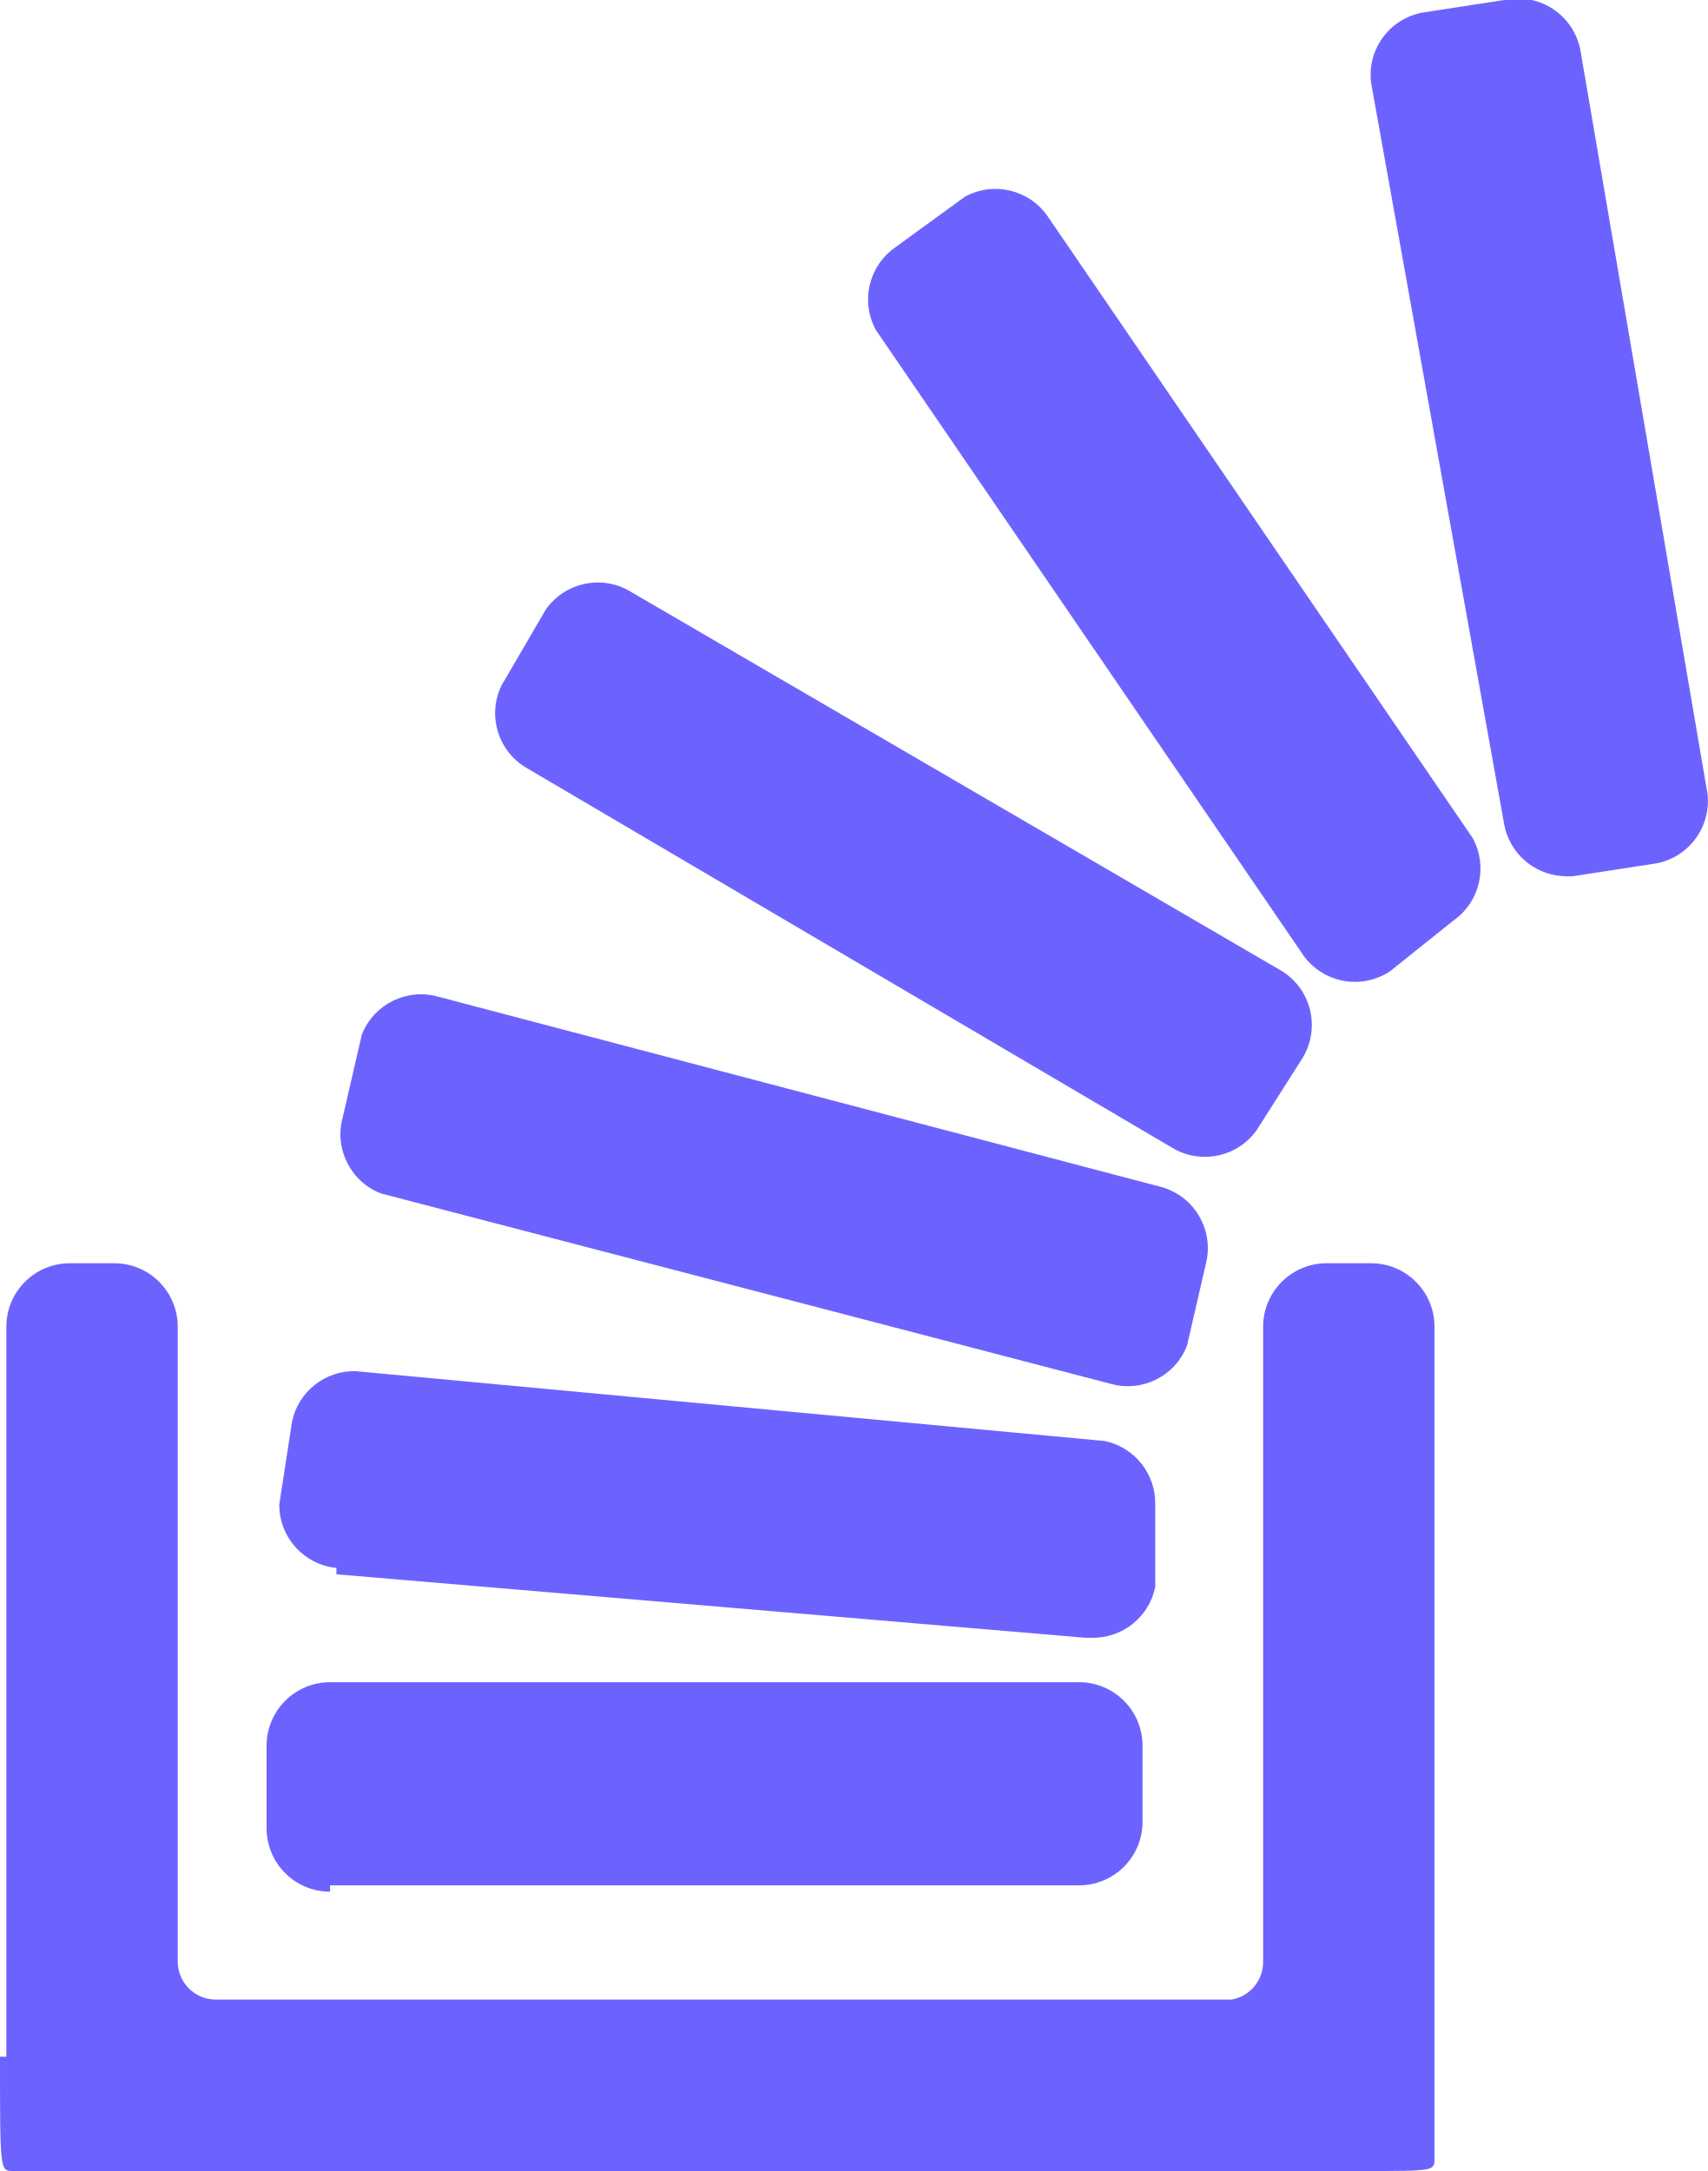
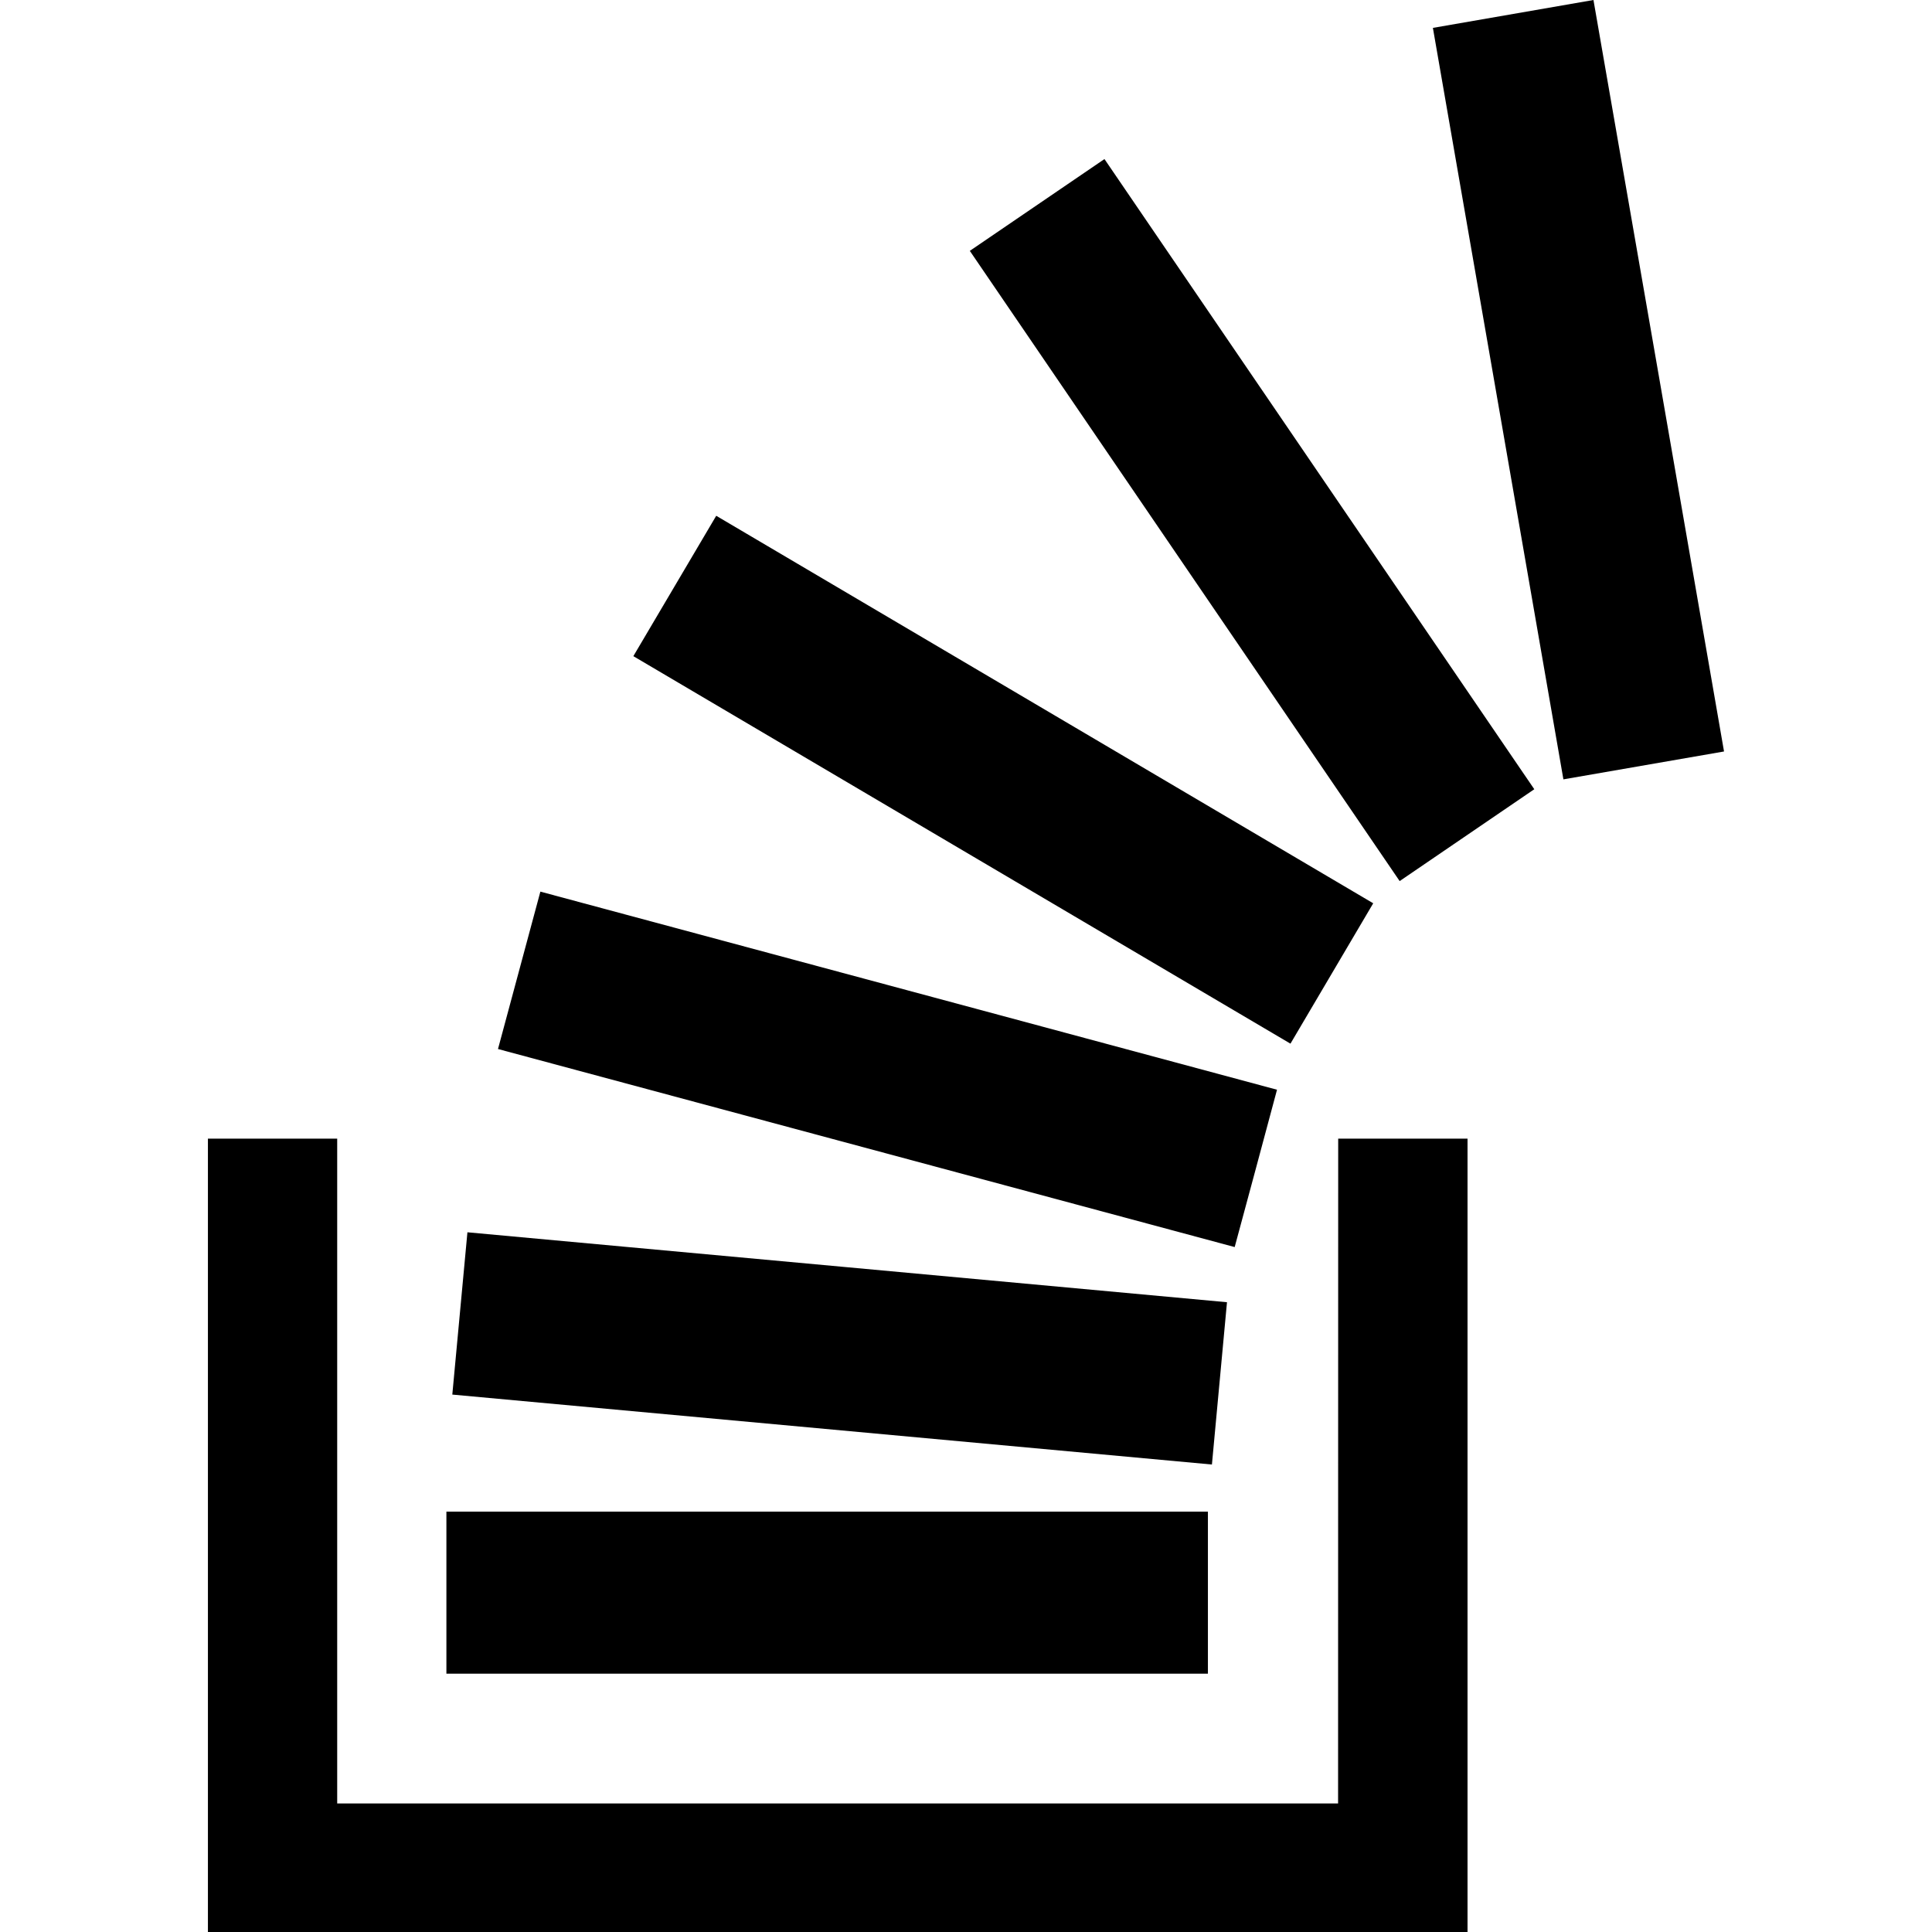
- <svg xmlns="http://www.w3.org/2000/svg" viewBox="0 0 26.9 34.2">
-   <defs>
-     <style>.cls-1{fill:#6c63ff}</style>
-   </defs>
-   <g id="overflowing-stacked-papers-tray">
-     <g id="Group_18" data-name="Group 18">
-       <path id="Path_292" d="M126.5 426.2h11.8a1 1 0 0 0 1-1V424a1 1 0 0 0-1-1h-11.8a1 1 0 0 0-1 1v1.3a1 1 0 0 0 1 1z" class="cls-1" data-name="Path 292" transform="translate(-121.3 -396.5)" />
-       <path id="Path_293" d="M58.5 330.5c0 1.8 0 1.8.2 1.8H80c1.1 0 1.1 0 1.1-.2V319a1 1 0 0 0-1-1h-.7a1 1 0 0 0-1 1V329a.6.6 0 0 1-.5.6h-16a.6.6 0 0 1-.6-.6V319a1 1 0 0 0-1-1h-.7a1 1 0 0 0-1 1v11.5z" class="cls-1" data-name="Path 293" transform="translate(-58.5 -298.1)" />
-       <path id="Path_294" d="M129.3 349l11.8 1h.1a1 1 0 0 0 1-.8v-1.3a1 1 0 0 0-.8-1l-11.8-1.1a1 1 0 0 0-1 .8l-.2 1.3a1 1 0 0 0 .9 1z" class="cls-1" data-name="Path 294" transform="translate(-124 -324.2)" />
-       <path id="Path_295" d="M407 13a1 1 0 0 0 .9.8 1 1 0 0 0 .2 0l1.3-.2a1 1 0 0 0 .8-1.1l-2-11.7A1 1 0 0 0 407 0l-1.3.2a1 1 0 0 0-.8 1.1z" class="cls-1" data-name="Path 295" transform="translate(-383.3)" />
-       <path id="Path_296" d="M183.3 150.6l10.2 6a1 1 0 0 0 1.3-.3l.7-1.1a1 1 0 0 0-.3-1.4l-10.3-6a1 1 0 0 0-1.3.3l-.7 1.2a1 1 0 0 0 .4 1.3z" class="cls-1" data-name="Path 296" transform="translate(-175 -138.5)" />
-       <path id="Path_297" d="M284.5 59.6a1 1 0 0 0 1.4.3l1-.8a1 1 0 0 0 .3-1.3l-6.7-9.8a1 1 0 0 0-1.3-.3l-1.1.8a1 1 0 0 0-.3 1.3z" class="cls-1" data-name="Path 297" transform="translate(-264 -44.6)" />
-       <path id="Path_298" d="M143.8 254.8l11.5 3a1 1 0 0 0 1.2-.6l.3-1.3a1 1 0 0 0-.7-1.2l-11.4-3a1 1 0 0 0-1.2.6l-.3 1.3a1 1 0 0 0 .6 1.2z" class="cls-1" data-name="Path 298" transform="translate(-137.8 -236)" />
-     </g>
+ <svg xmlns="http://www.w3.org/2000/svg" version="1.1" id="Capa_1" x="0px" y="0px" width="34.641px" height="34.641px" viewBox="0 0 34.641 34.641" style="enable-background:new 0 0 34.641 34.641;" xml:space="preserve">
+   <g>
+     <path d="M23.994,20.416c0.781,0,1.551,0,2.319,0c0,4.742,0,9.482,0,14.225c-7.536,0-15.057,0-22.585,0c0-4.744,0-9.479,0-14.225   c0.769,0,1.538,0,2.318,0c0,3.971,0,7.938,0,11.92c5.982,0,11.954,0,17.946,0C23.994,28.359,23.994,24.393,23.994,20.416z    M17.389,4.498c2.572,3.772,5.138,7.533,7.707,11.3c0.812-0.555,1.611-1.1,2.414-1.647c-2.576-3.776-5.14-7.534-7.707-11.299   C18.995,3.402,18.199,3.945,17.389,4.498z M24.622,16.196c-3.936-2.321-7.854-4.632-11.78-6.948   c-0.499,0.845-0.989,1.675-1.486,2.517c3.926,2.315,7.847,4.627,11.782,6.948C23.637,17.866,24.129,17.034,24.622,16.196z    M28.571,0c-0.965,0.168-1.91,0.333-2.879,0.5c0.78,4.499,1.562,8.981,2.34,13.474c0.972-0.168,1.922-0.334,2.88-0.5   C30.131,8.97,29.352,4.487,28.571,0z M22.897,19.539c-4.41-1.188-8.803-2.367-13.208-3.552c-0.254,0.942-0.505,1.875-0.76,2.822   c4.409,1.186,8.806,2.366,13.209,3.551C22.395,21.412,22.645,20.479,22.897,19.539z M21.658,27.104c-4.558,0-9.103,0-13.654,0   c0,0.979,0,1.942,0,2.905c4.559,0,9.104,0,13.654,0C21.658,29.031,21.658,28.066,21.658,27.104z M22,23.349   c-4.547-0.418-9.078-0.838-13.619-1.254C8.29,23.072,8.2,24.033,8.11,25.005c4.547,0.418,9.079,0.836,13.62,1.254   C21.821,25.281,21.909,24.32,22,23.349z" />
  </g>
+   <g>
+ </g>
+   <g>
+ </g>
+   <g>
+ </g>
+   <g>
+ </g>
+   <g>
+ </g>
+   <g>
+ </g>
+   <g>
+ </g>
+   <g>
+ </g>
+   <g>
+ </g>
+   <g>
+ </g>
+   <g>
+ </g>
+   <g>
+ </g>
+   <g>
+ </g>
+   <g>
+ </g>
+   <g>
+ </g>
</svg>
